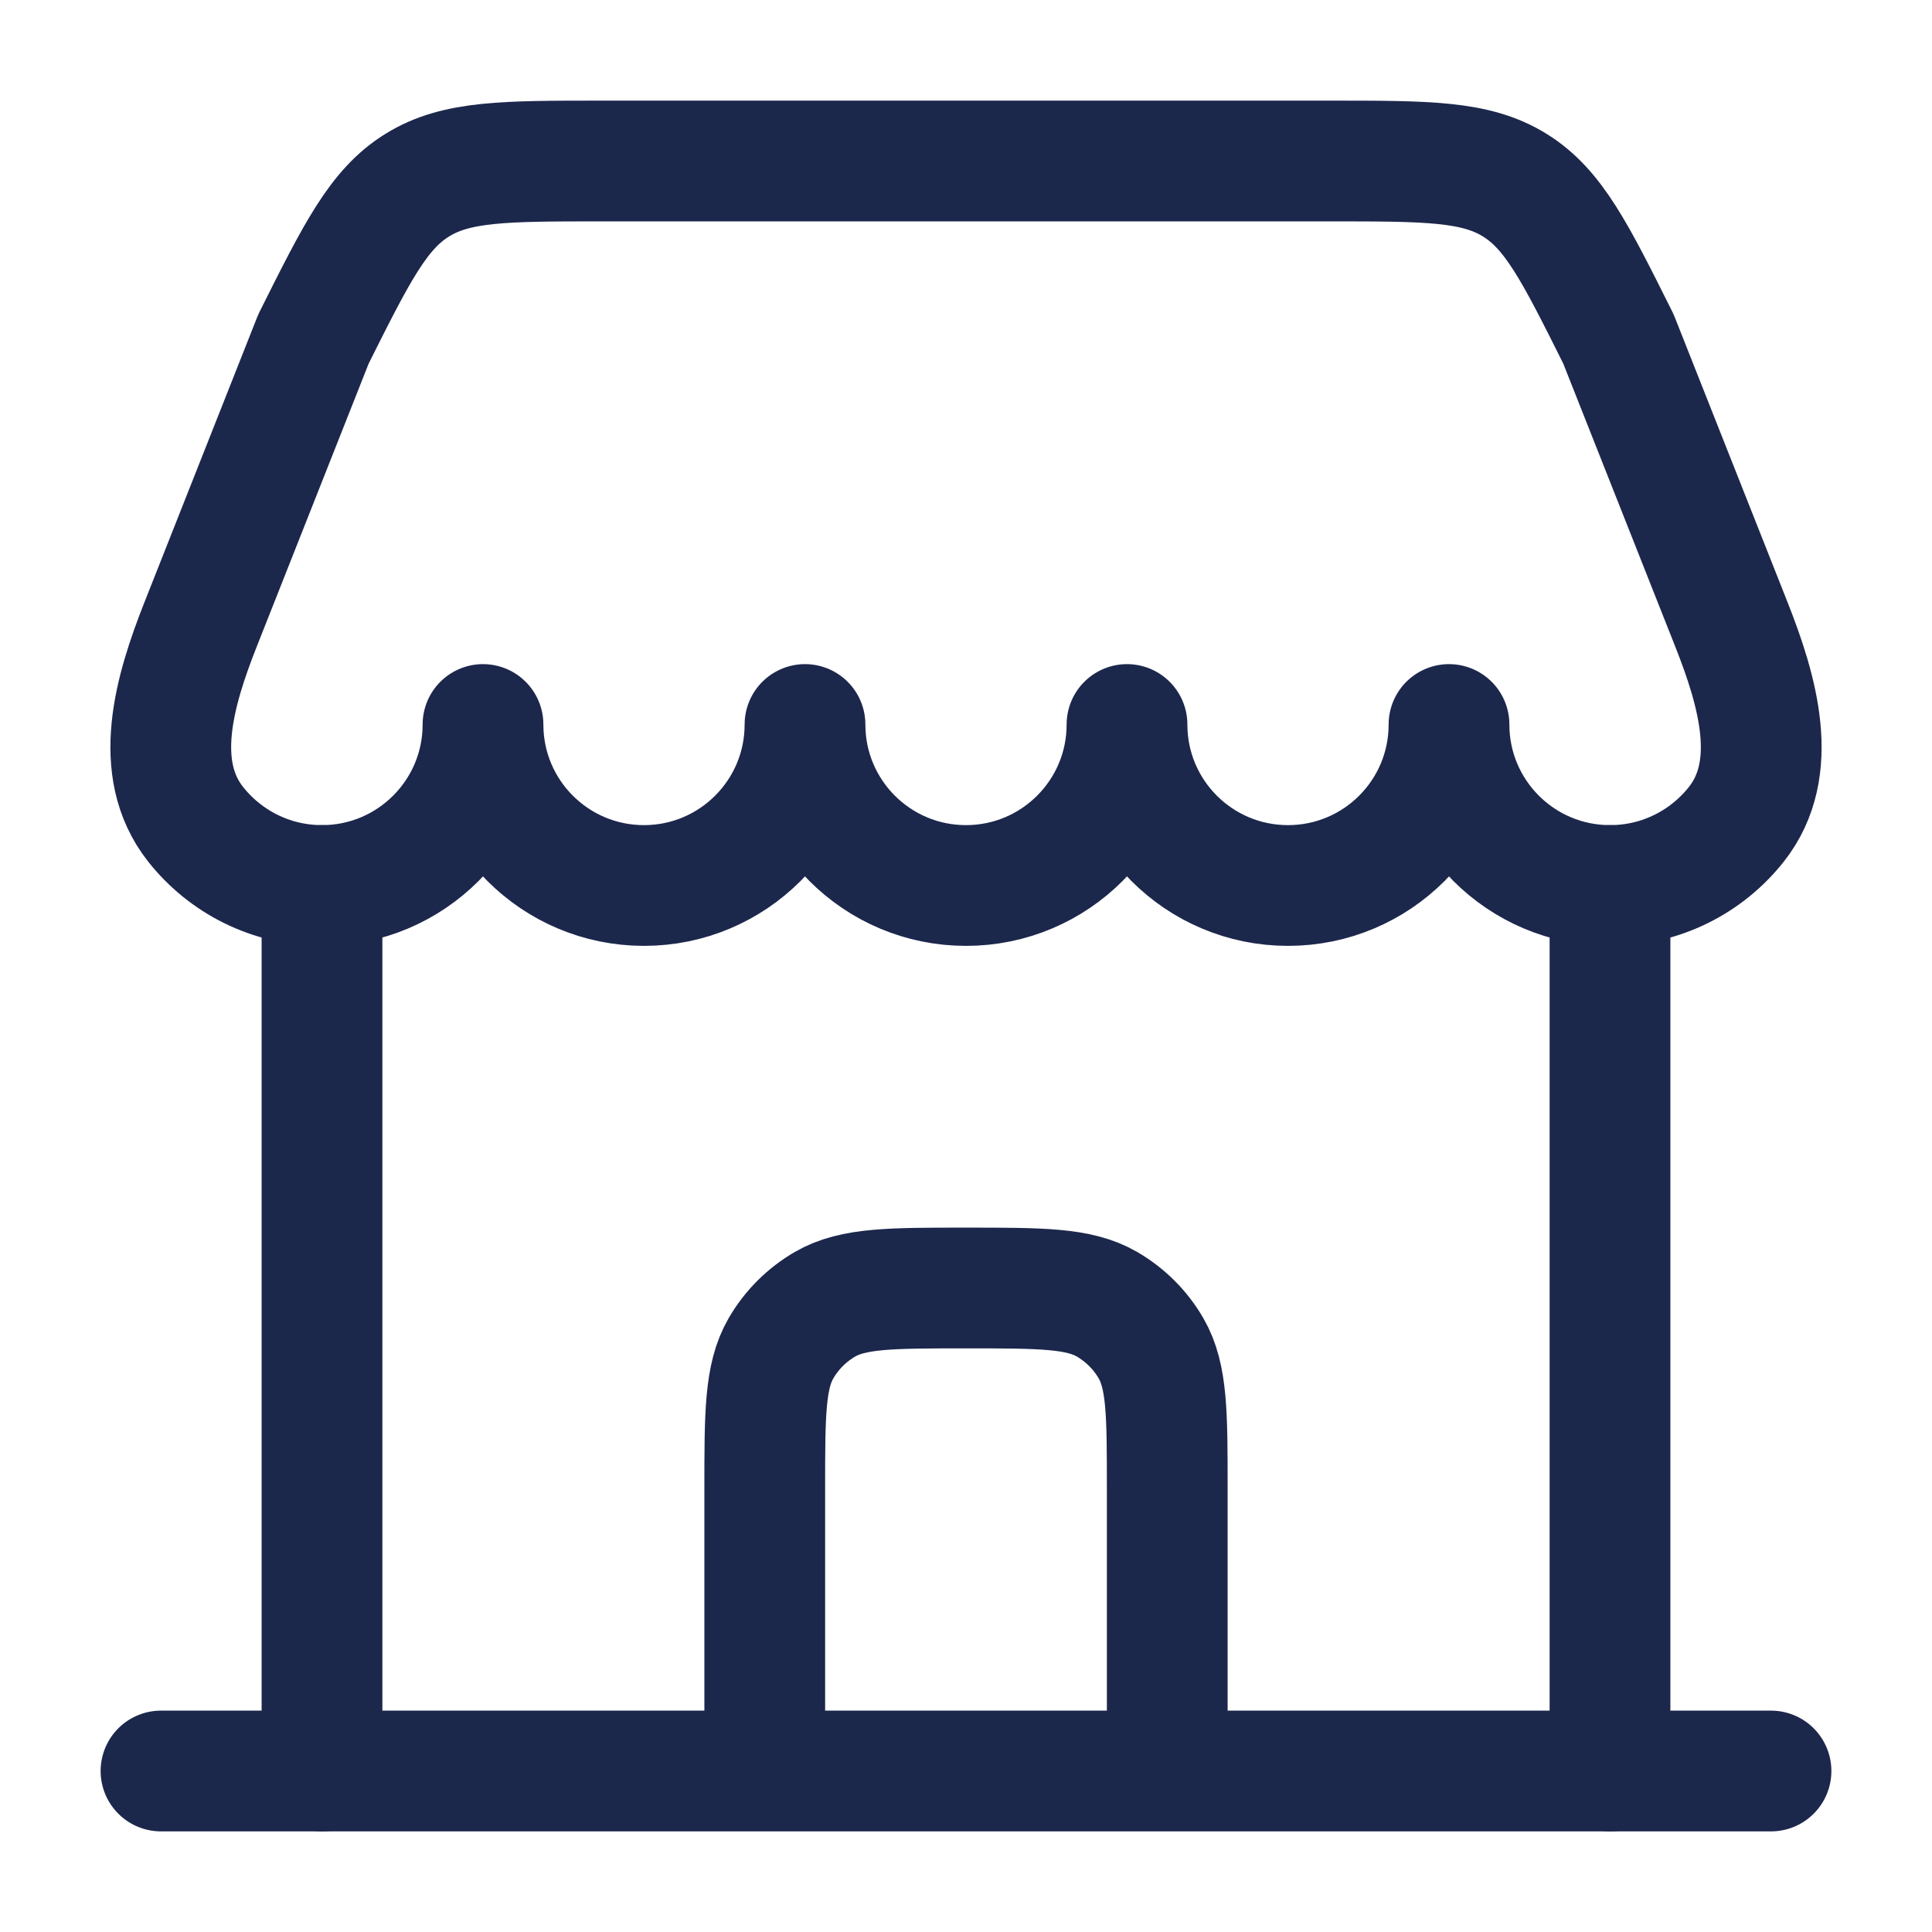
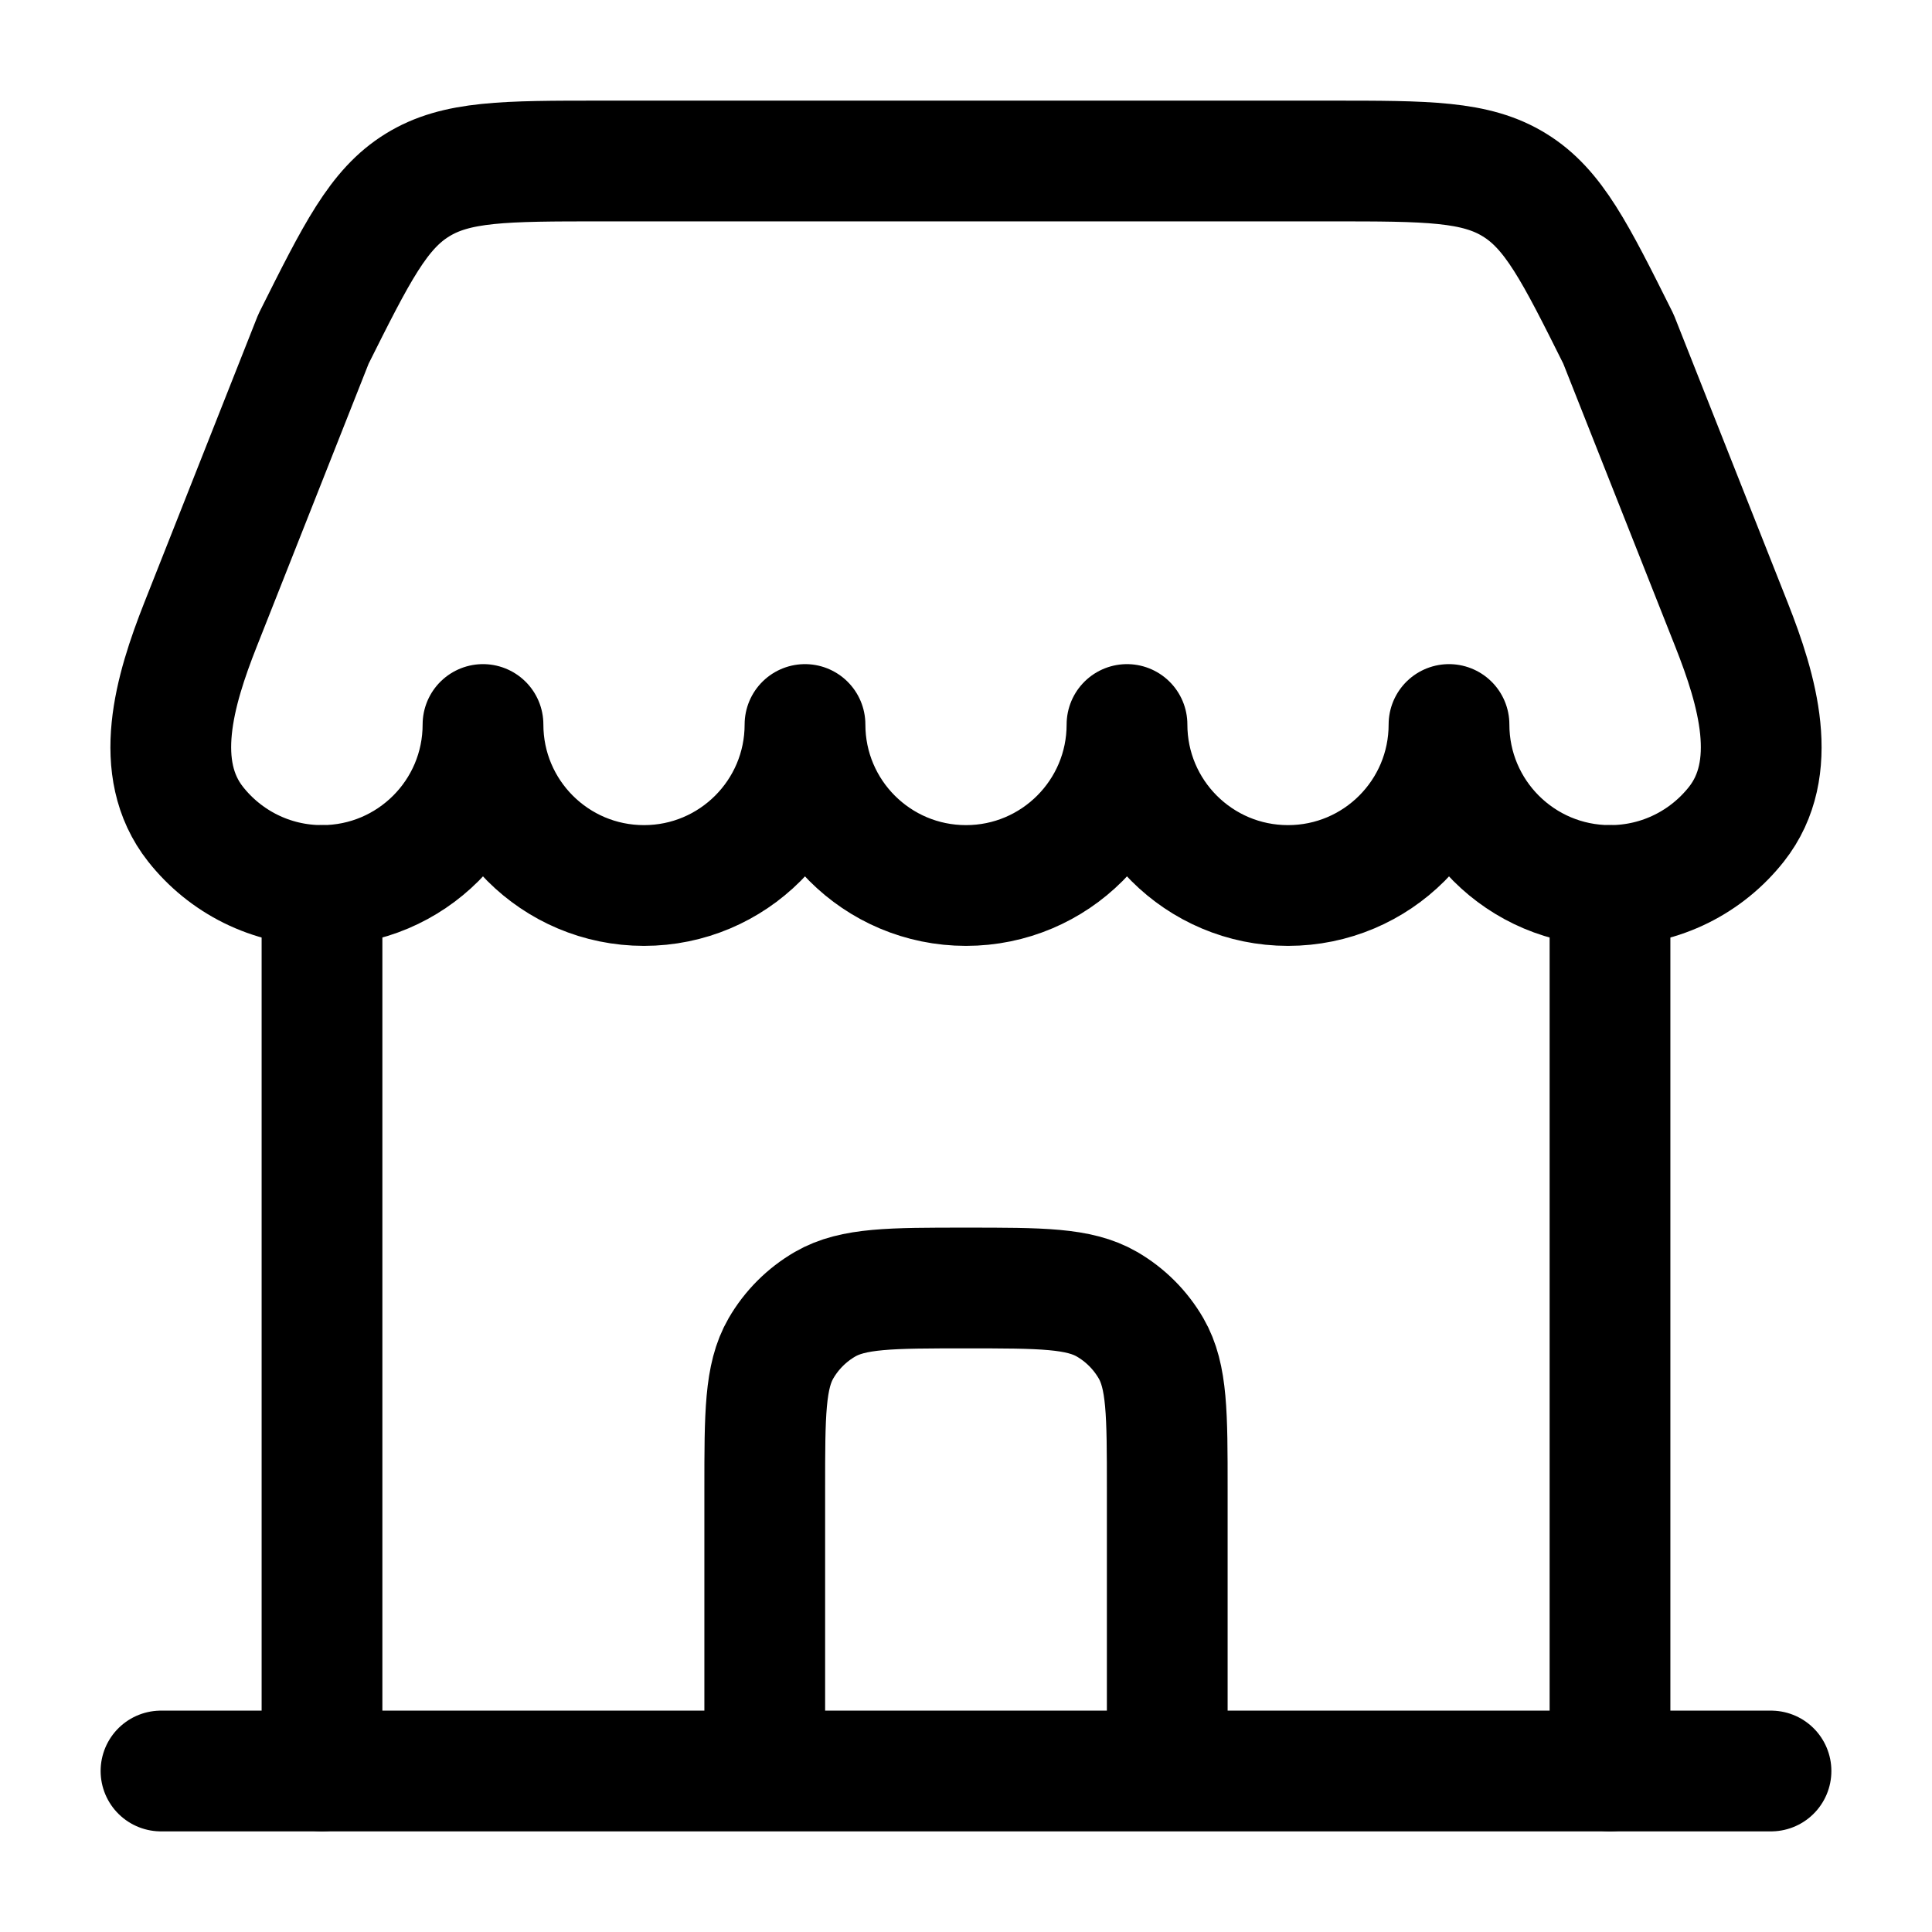
<svg xmlns="http://www.w3.org/2000/svg" width="800px" height="800px" viewBox="0 0 24 24" fill="none">
-   <path d="M22 22H2" stroke="#1C274C" stroke-width="1.5" stroke-linecap="round" />
-   <path d="M20 22V11" stroke="#1C274C" stroke-width="1.5" stroke-linecap="round" />
-   <path d="M4 22V11" stroke="#1C274C" stroke-width="1.5" stroke-linecap="round" />
-   <path d="M16.528 2H7.472C6.269 2 5.668 2 5.185 2.299C4.701 2.597 4.432 3.135 3.894 4.211L2.491 7.759C2.167 8.579 1.883 9.545 2.429 10.238C2.795 10.702 3.363 11 4 11C5.104 11 6 10.105 6 9C6 10.105 6.895 11 8 11C9.104 11 10 10.105 10 9C10 10.105 10.895 11 12 11C13.104 11 14 10.105 14 9C14 10.105 14.895 11 16 11C17.105 11 18 10.105 18 9C18 10.105 18.895 11 20 11C20.637 11 21.205 10.702 21.571 10.238C22.117 9.545 21.833 8.579 21.509 7.759L20.105 4.211C19.568 3.135 19.299 2.597 18.815 2.299C18.332 2 17.731 2 16.528 2Z" stroke="#1C274C" stroke-width="1.5" stroke-linejoin="round" />
-   <path d="M9.5 21.5V18.5C9.5 17.565 9.5 17.098 9.701 16.75C9.833 16.522 10.022 16.333 10.25 16.201C10.598 16 11.065 16 12 16C12.935 16 13.402 16 13.75 16.201C13.978 16.333 14.167 16.522 14.299 16.75C14.5 17.098 14.5 17.565 14.5 18.5V21.5" stroke="#1C274C" stroke-width="1.5" stroke-linecap="round" />
+   <path d="M22 22H2" stroke="#000000" stroke-width="1.5" stroke-linecap="round" />
+   <path d="M20 22V11" stroke="#000000" stroke-width="1.5" stroke-linecap="round" />
+   <path d="M4 22V11" stroke="#000000" stroke-width="1.5" stroke-linecap="round" />
+   <path d="M16.528 2H7.472C6.269 2 5.668 2 5.185 2.299C4.701 2.597 4.432 3.135 3.894 4.211L2.491 7.759C2.167 8.579 1.883 9.545 2.429 10.238C2.795 10.702 3.363 11 4 11C5.104 11 6 10.105 6 9C6 10.105 6.895 11 8 11C9.104 11 10 10.105 10 9C10 10.105 10.895 11 12 11C13.104 11 14 10.105 14 9C14 10.105 14.895 11 16 11C17.105 11 18 10.105 18 9C18 10.105 18.895 11 20 11C20.637 11 21.205 10.702 21.571 10.238C22.117 9.545 21.833 8.579 21.509 7.759L20.105 4.211C19.568 3.135 19.299 2.597 18.815 2.299C18.332 2 17.731 2 16.528 2Z" stroke="#000000" stroke-width="1.5" stroke-linejoin="round" />
+   <path d="M9.5 21.5V18.5C9.5 17.565 9.5 17.098 9.701 16.75C9.833 16.522 10.022 16.333 10.25 16.201C10.598 16 11.065 16 12 16C12.935 16 13.402 16 13.75 16.201C13.978 16.333 14.167 16.522 14.299 16.75C14.5 17.098 14.5 17.565 14.5 18.5V21.5" stroke="#000000" stroke-width="1.5" stroke-linecap="round" />
</svg>
